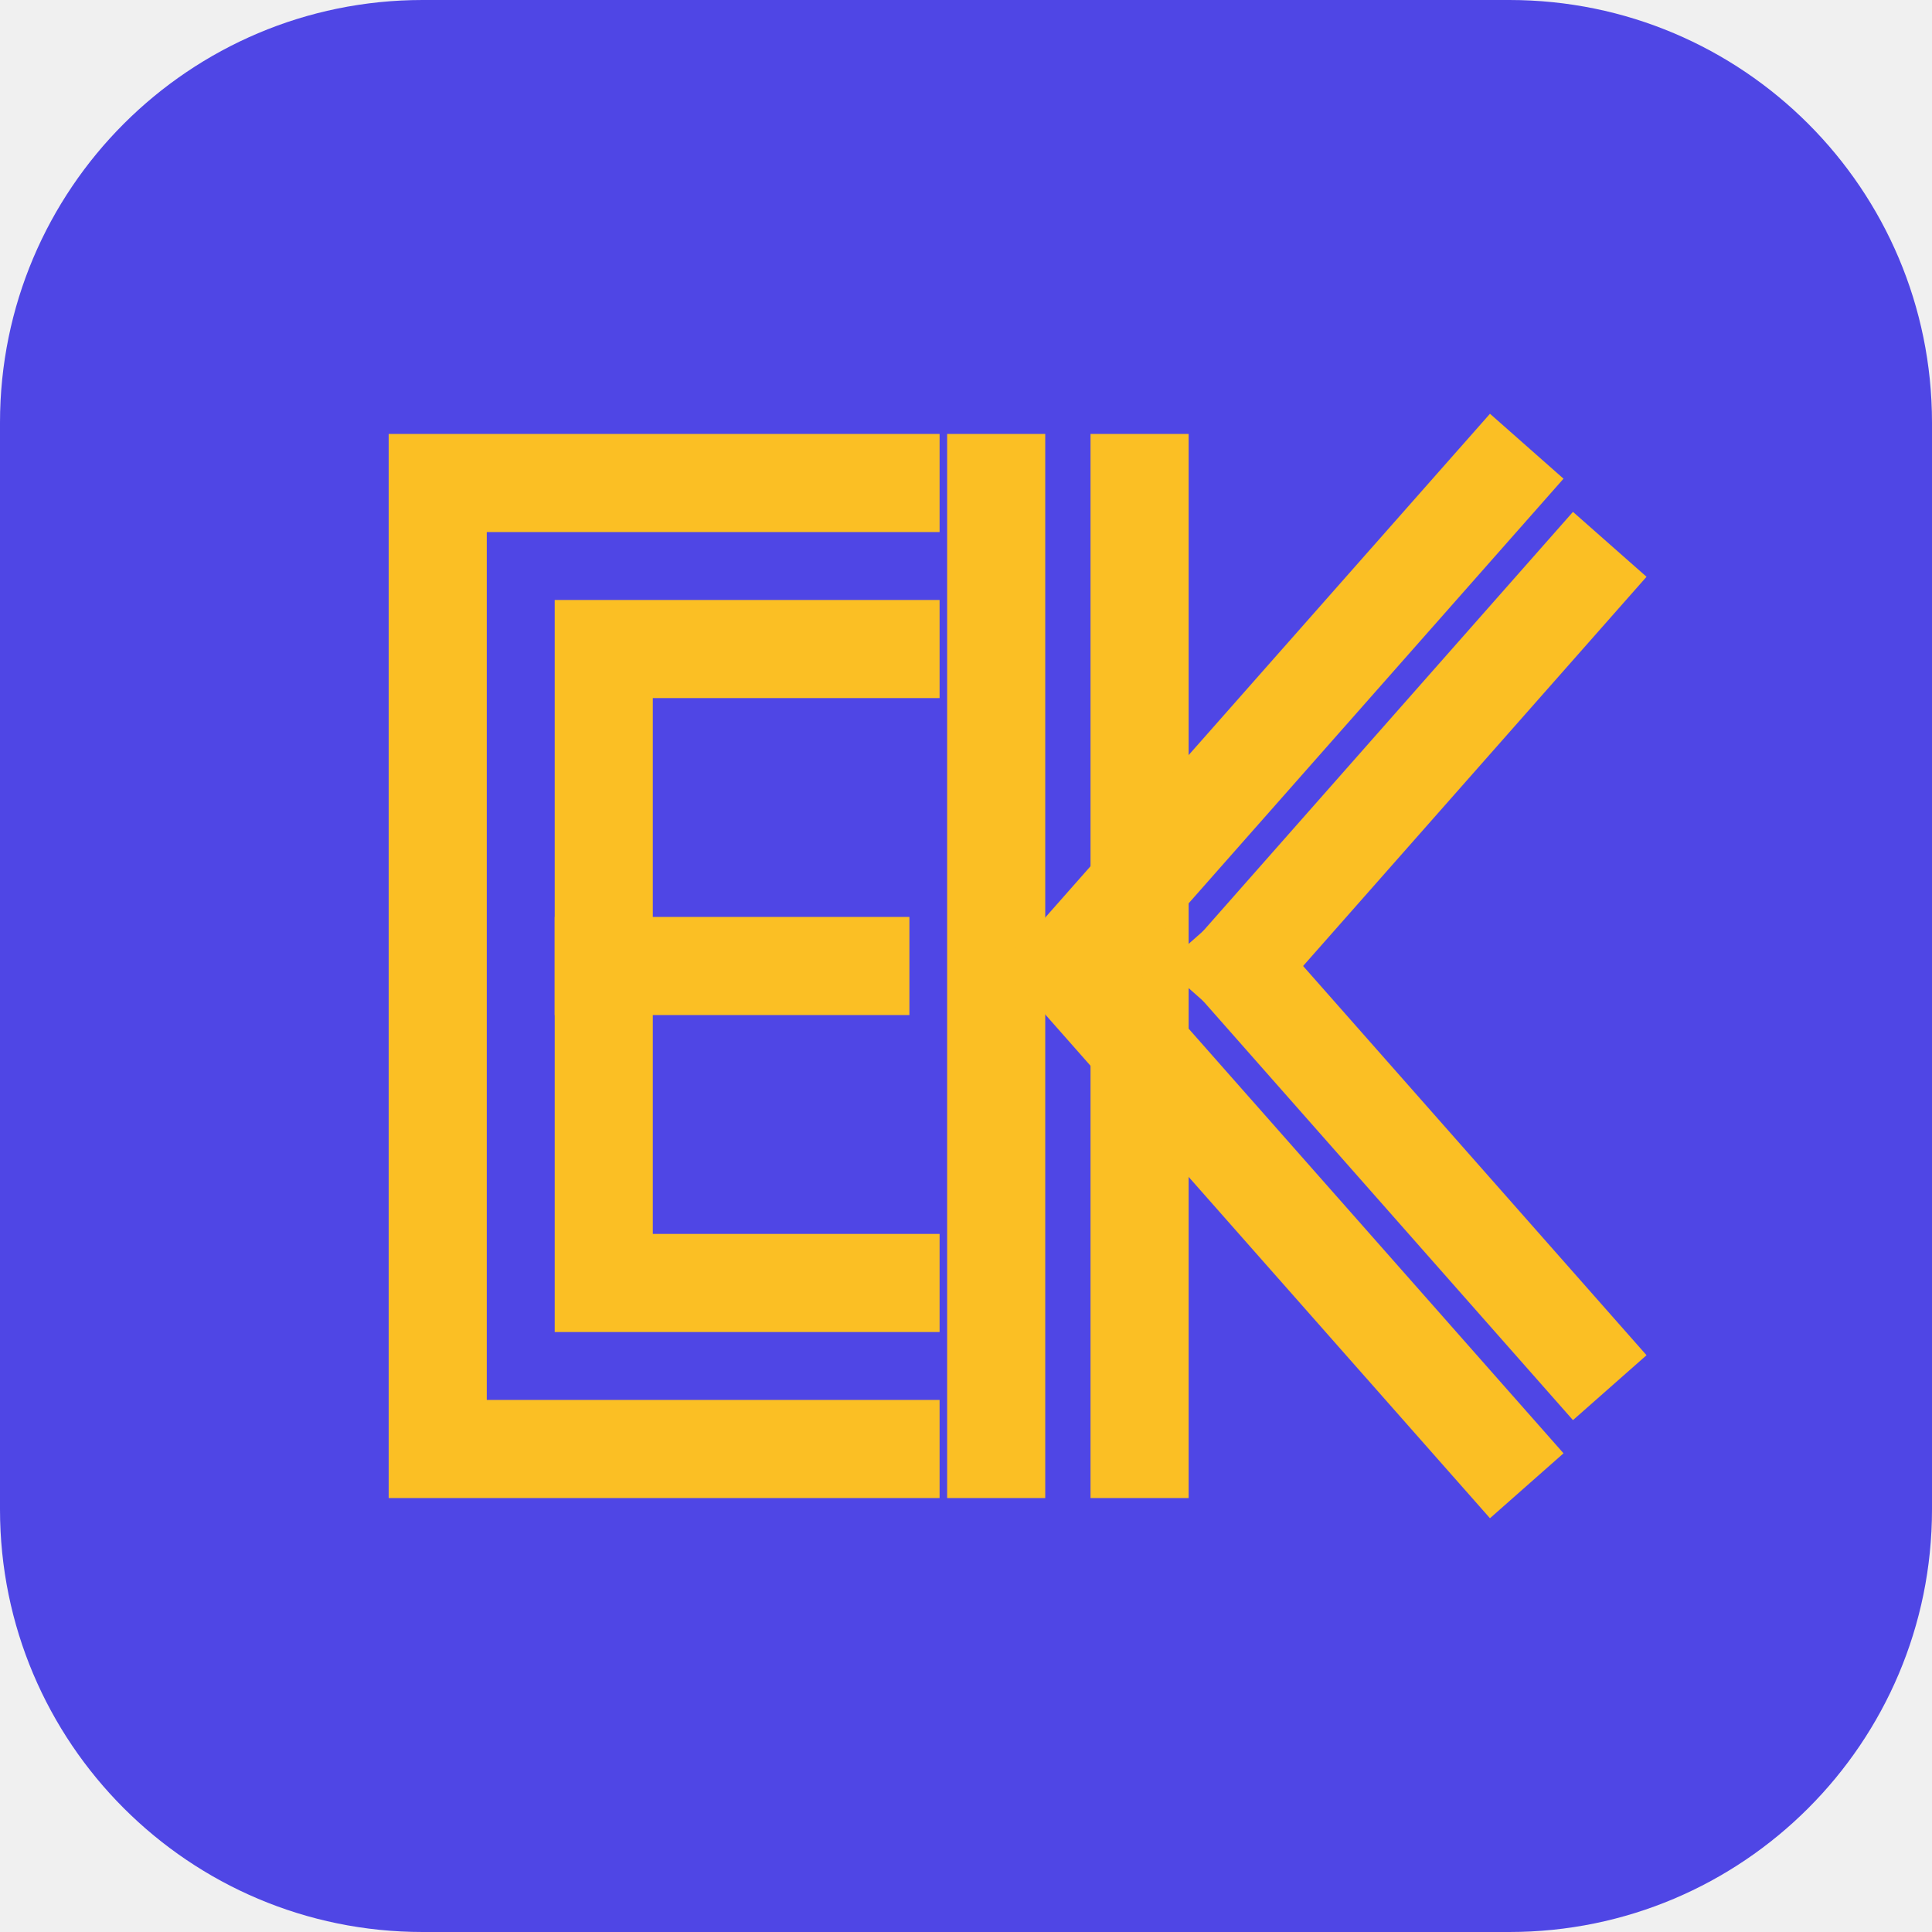
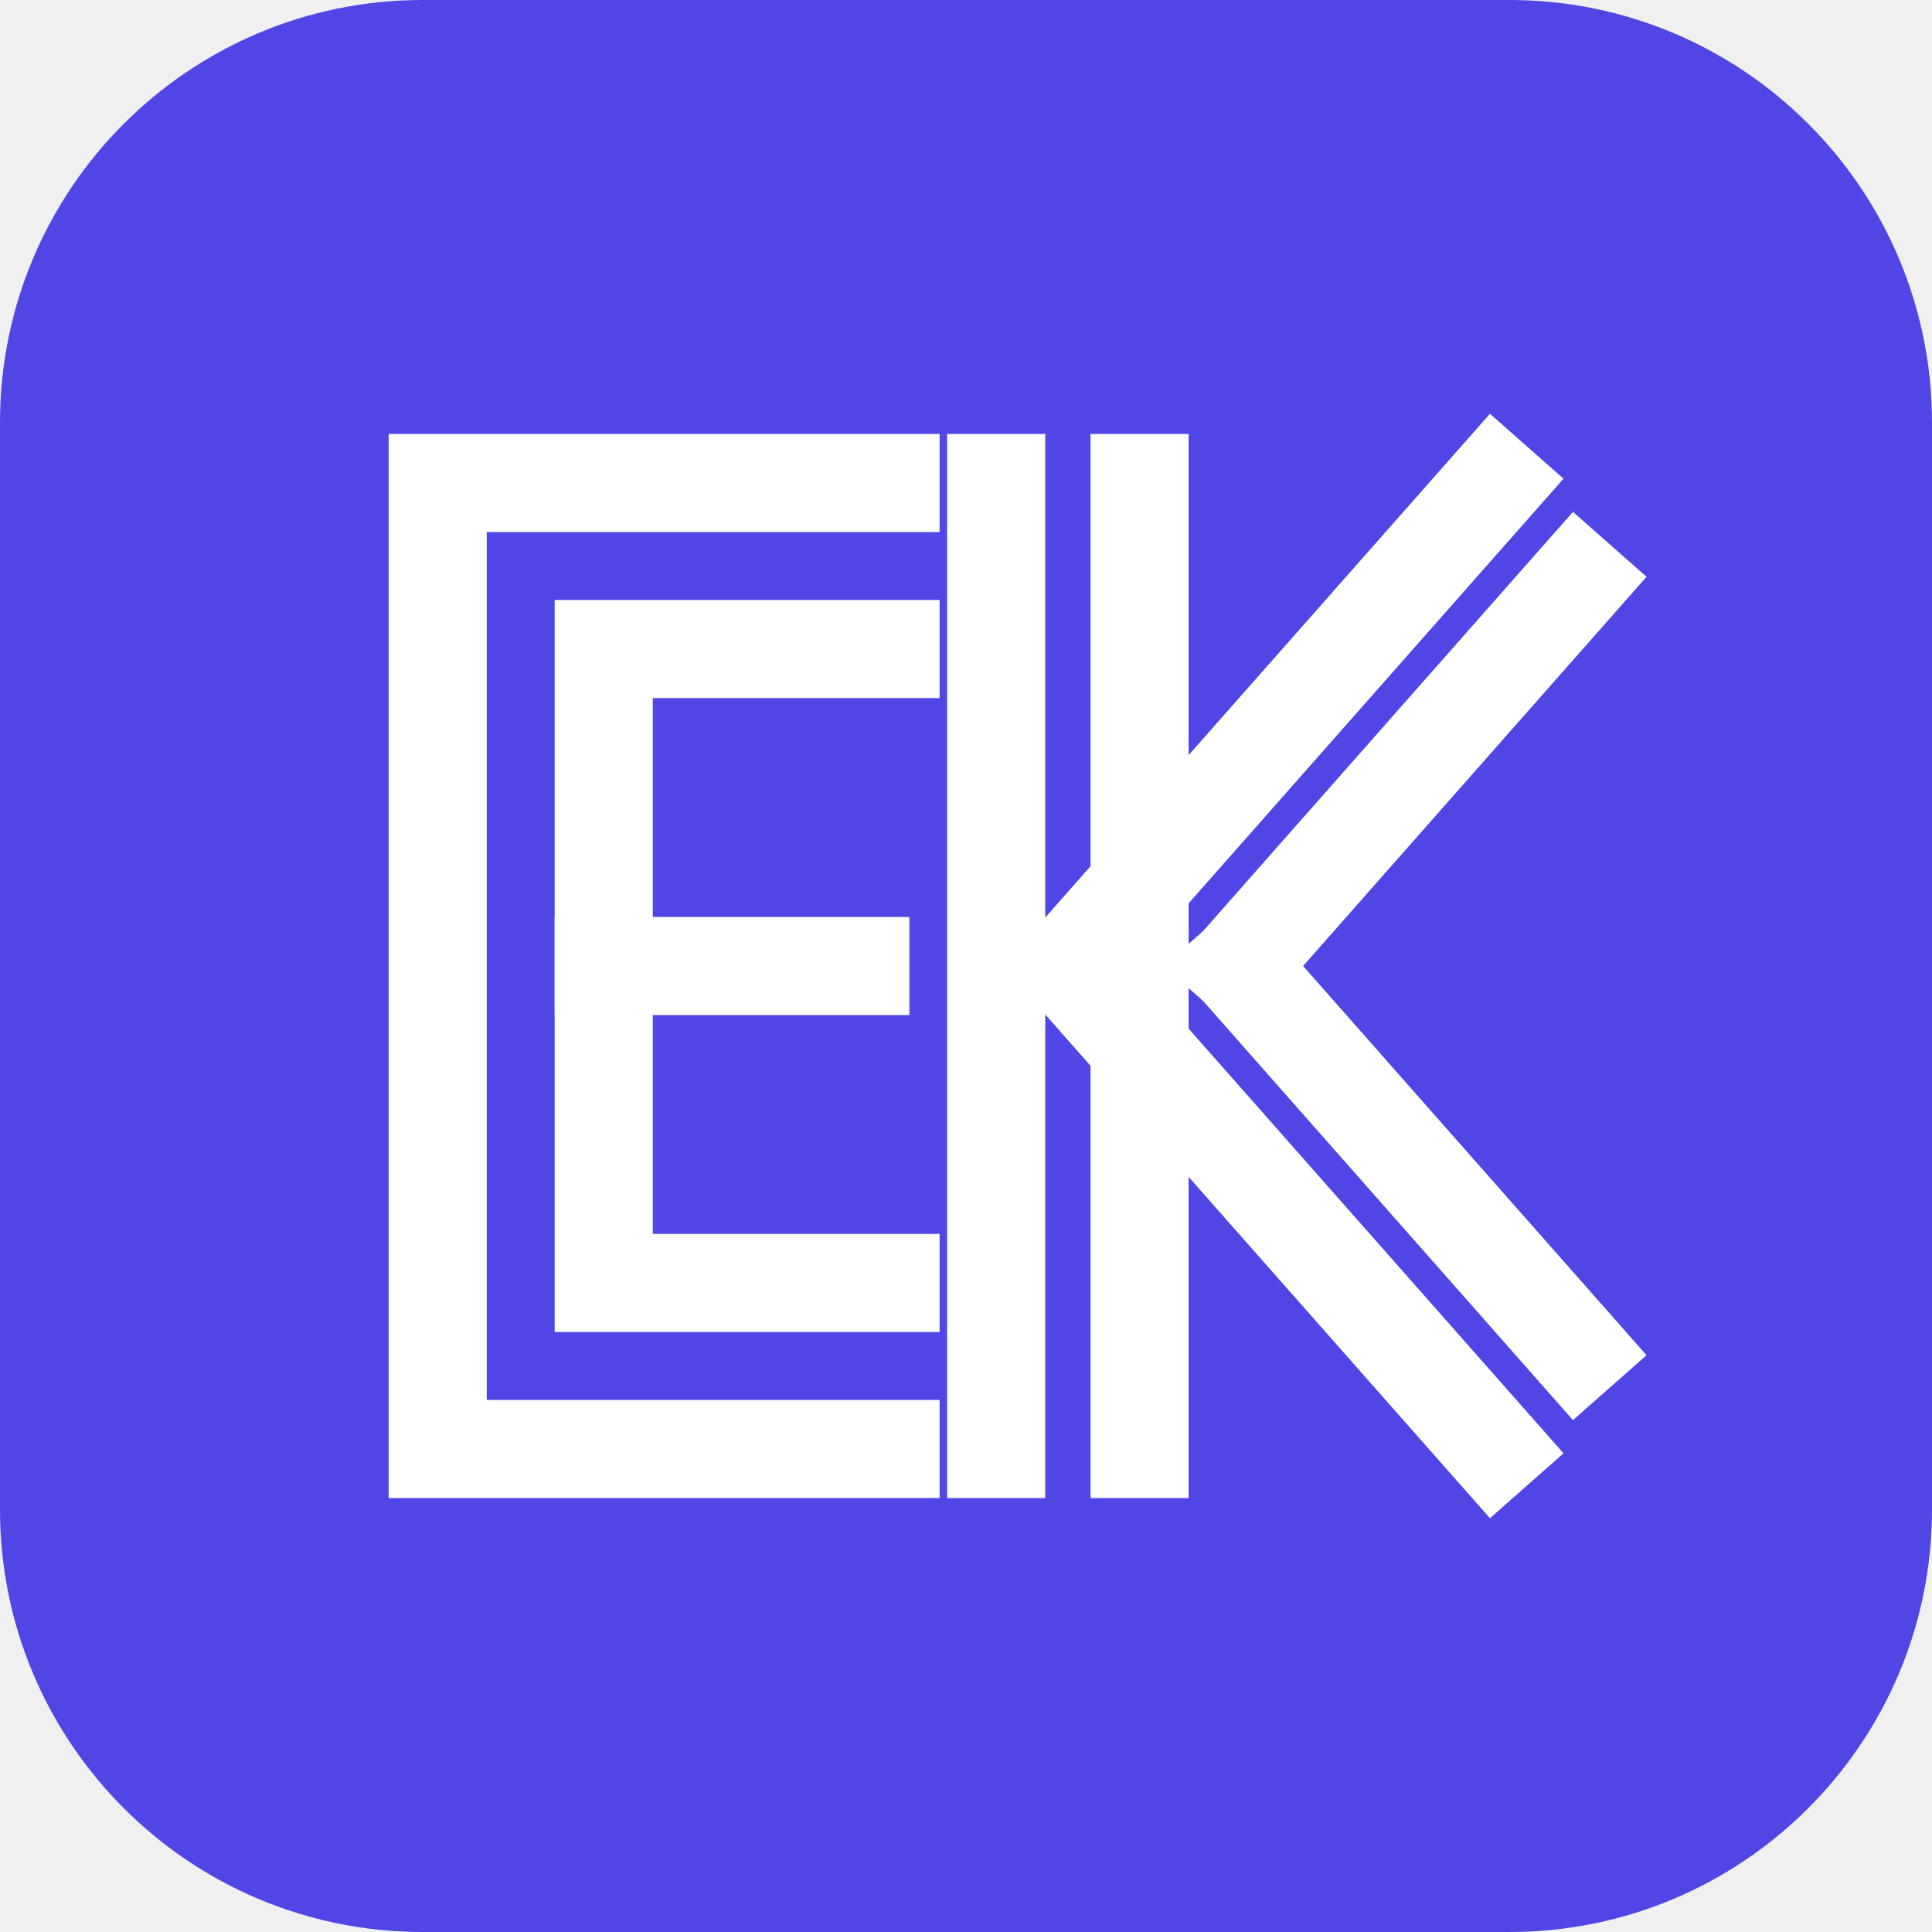
<svg xmlns="http://www.w3.org/2000/svg" width="512" height="512" viewBox="0 0 512 512" fill="none">
  <rect width="512" height="512" rx="112" fill="#4f46e5" />
-   <g stroke="#fbbf24" stroke-width="26" stroke-linecap="square" stroke-linejoin="miter">
+   <g stroke="#ffffff" stroke-width="26" stroke-linecap="square" stroke-linejoin="miter">
    <path d="M 236 128 H 116 V 384 H 236" />
    <path d="M 236 172 H 160 V 340 H 236" />
    <path d="M 160 256 H 228" />
    <path d="M 264 128 V 384" />
    <path d="M 302 128 V 384" />
    <path d="M 283 256 L 396 128" />
    <path d="M 328 256 L 418 154" />
    <path d="M 283 256 L 396 384" />
    <path d="M 328 256 L 418 358" />
  </g>
</svg>
